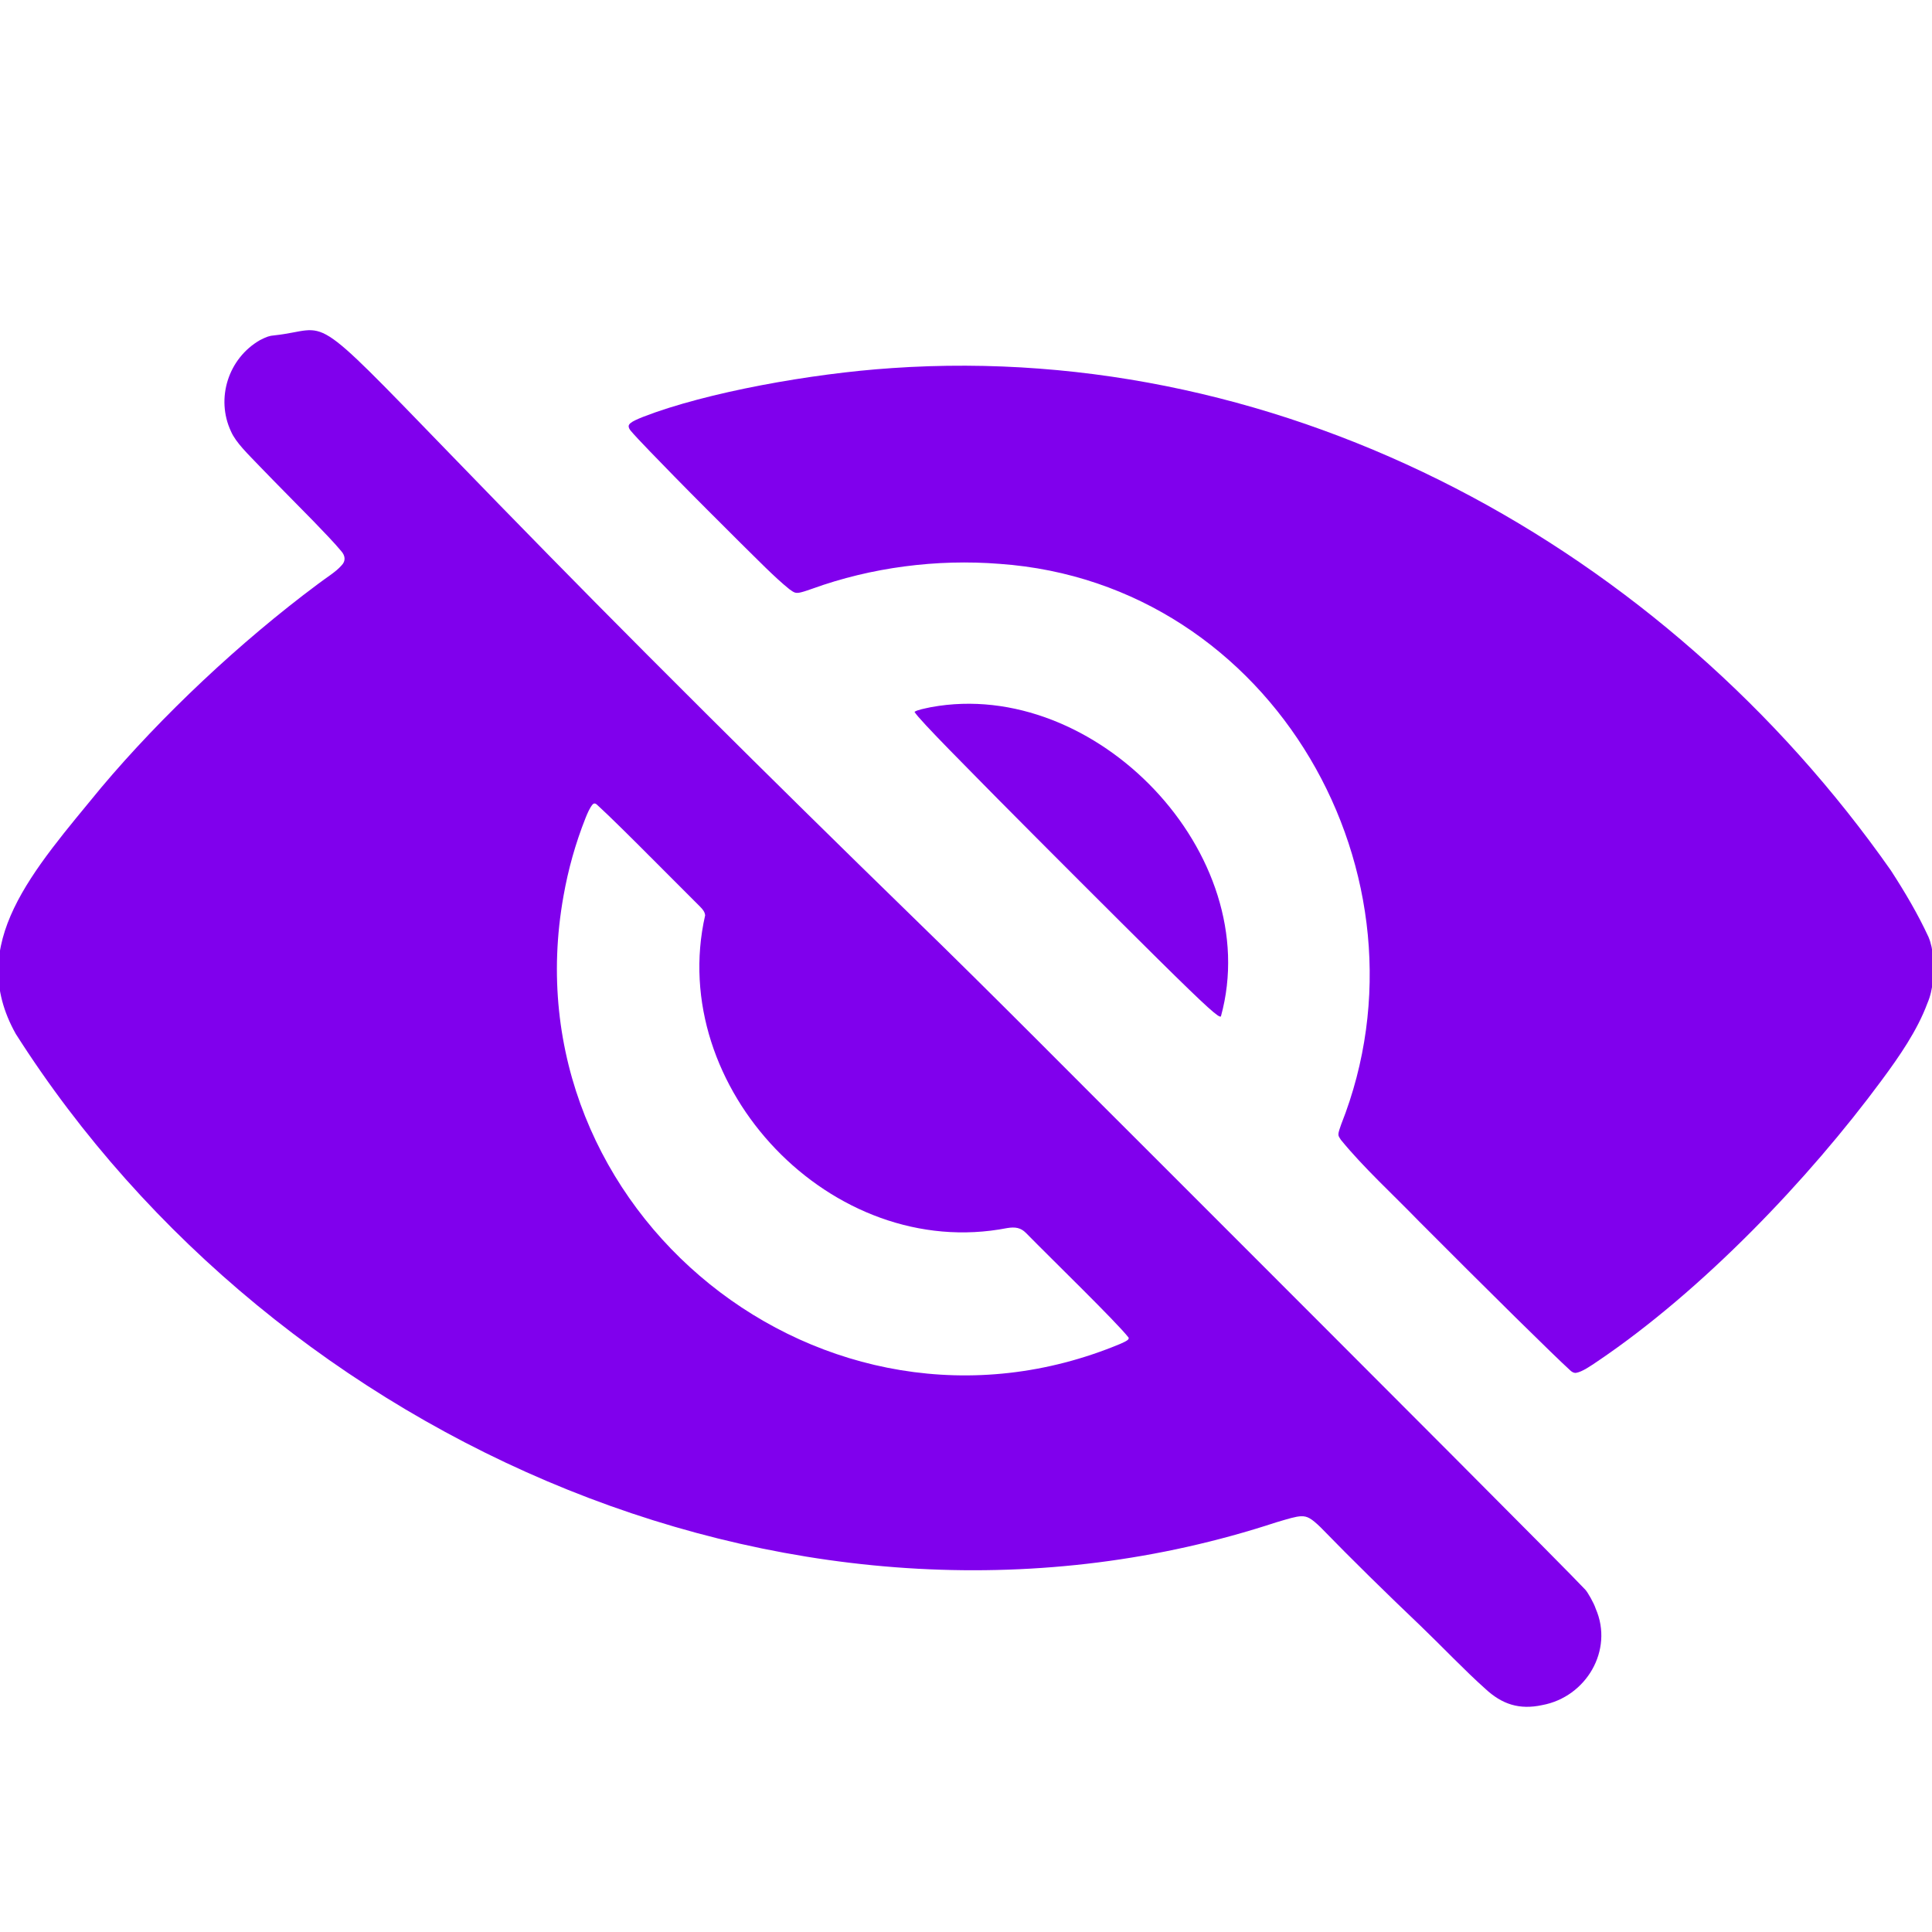
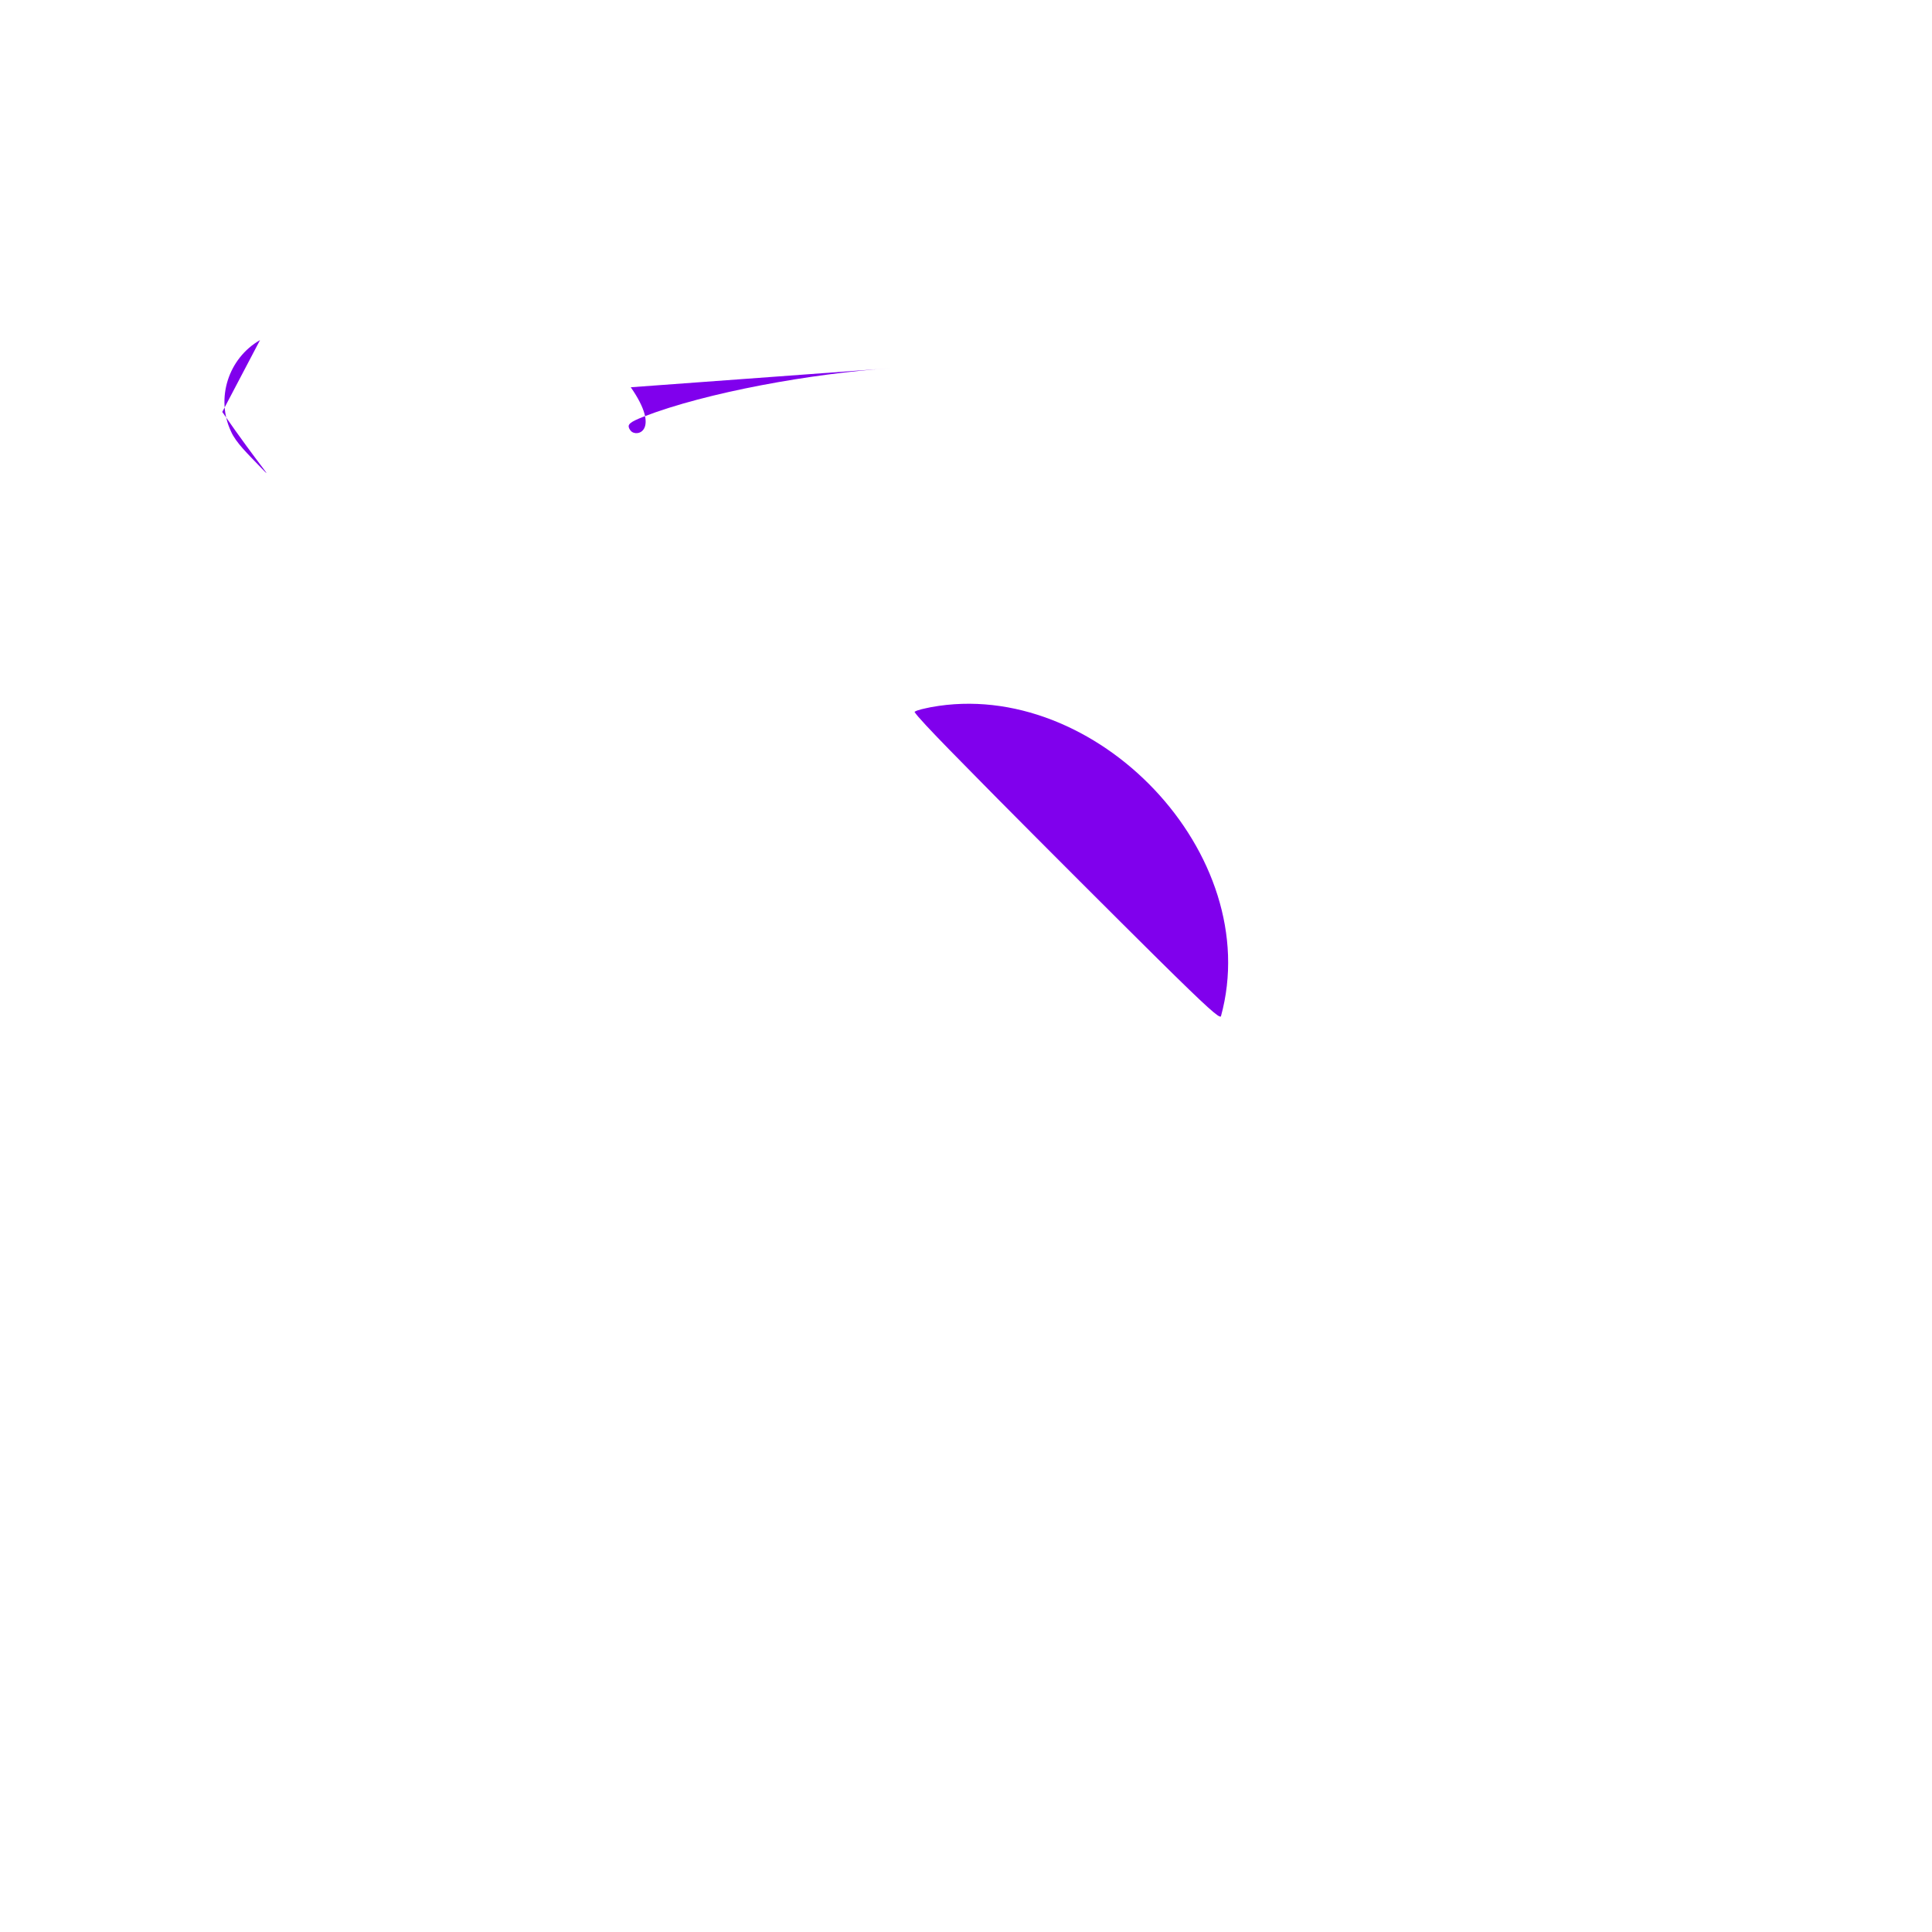
<svg xmlns="http://www.w3.org/2000/svg" version="1.1" id="Layer_1" x="0px" y="0px" viewBox="0 0 900 900" style="enable-background:new 0 0 900 900;" xml:space="preserve">
  <style type="text/css">
	.st0{fill:#8000ED;;}
</style>
  <g transform="translate(0,900) scale(0.1,-0.1)">
-     <path class="st0" d="M1211.3,7415.7c-147.6-84.6-207.4-271.6-135.2-425.5c23.1-53.1,81.4-107.5,132.4-161.3   c82.9-86.1,170.1-173.1,252.1-257.2c41.8-43.2,100.2-103.8,129.2-139.3c18.5-20.7,21.9-45.8,1.1-66.4   c-26.5-30.9-74.8-59.3-110.5-87.1c-363.3-270.6-727.7-613.7-1009.4-948.3c-316.7-386.4-632.5-727.8-397.5-1146.9   C1289.4,2271.7,3759.2,1190.9,5944,1908c59.1,17.5,91.2,27.7,117.2,28.7c28.7,1,47.5-9.9,90.2-51.1   c151-155.2,305.6-306.5,465.5-458.9c96.7-92.7,207.6-209.6,302-293.5c78-72.7,159-99.1,265.2-76.2   c205.1,37.8,333.6,255.8,249.4,448.9c-8.4,26.4-37.9,77.8-48.6,88.8c-97.3,103.7-895.3,902.6-1979,1986.4   c-387.2,385.2-764.4,769-1163.4,1156.4c-314.8,306.4-685.1,671.1-955.9,940.9c-401.9,400.5-639.3,641.3-961.8,972   c-83.5,85.8-159.2,163.7-226.2,233c-672.7,694.6-555.9,582.7-820.4,554.4c-23.4-1.8-36.4-6.7-65.6-21.5L1211.3,7415.7z    M3028.1,5009.8c61.3-61.3,169.7-170,233.5-233.8c11.4-11.5,21.9-23.8,23.2-40.1c-182.3-801.8,590.3-1615.7,1406.6-1456.8   c38.8,6.4,63.9,1.6,87.9-22.6c125-127.3,418.9-412.2,478-487.3c1.6-4,0.4-7.6-4.8-11.8c-6.2-5-17.8-10.7-33.6-17.6   c-1377.1-573.9-2857.5,619-2593.9,2086.2c21.7,123,55.4,244.5,102.9,364.1c8.1,20.4,19.8,47.5,32.5,62.2c7,7.5,14,5.2,20.4-0.7   c53.1-48,181.5-175.5,246.4-241L3028.1,5009.8z" />
-     <path class="st0" d="M4151.4,7285c-368.7-24.5-861-112.6-1154.3-226.4c-14.3-5.6-27.2-11.1-37.8-16.2   c-19.1-9.3-30.2-17.7-30.8-27.5c0-7.9,4.1-14.7,9.7-21.5c27-33.1,141.8-150.1,202.6-212.5c103-105.3,208.3-209.8,312.8-314.1   c70-68.5,155-156.6,223.8-211.7c22.8-16.2,28.5-21.2,57.6-13.4c17,4.3,31.9,10.3,49.4,16c273.8,99,579,139,872.6,115.6   C5932.4,6283,6706,4917.9,6247.6,3761.8c-2.9-8.6-5.6-15.6-8-23.5c-9.3-29.5-3.7-30.6,6.5-47.8   c104.4-128.4,245.2-256.9,365.1-380.8c152.2-152.4,296.1-296.4,448.8-446.8c122.8-120.9,216.2-211.8,255.8-247.7   c7.4-6.5,14.7-10.9,24.5-10.8c29.9,4.2,71.7,34.1,100.8,53.6c490.1,330.7,983.8,848.4,1324.4,1309.6   c82,110.9,165.4,230.7,212.8,358.2c28.5,65.9,31.3,142,26.5,214.5c-2.6,33.7-8.5,64.7-21.2,95.1   c-49.4,106.8-109.5,208.4-175.1,309.7C7754.7,6447.5,6002.3,7412.6,4153.4,7285.2L4151.4,7285z" />
+     <path class="st0" d="M1211.3,7415.7c-147.6-84.6-207.4-271.6-135.2-425.5c23.1-53.1,81.4-107.5,132.4-161.3   c82.9-86.1,1.0.2-173.1,252.1-257.2c41.8-43.2,100.2-103.8,129.2-139.3c18.5-20.7,21.9-45.8,1.1-66.4   c-26.5-30.9-74.8-59.3-110.5-87.1c-363.3-270.6-727.7-613.7-1009.4-948.3c-316.7-386.4-632.5-727.8-397.5-1146.9   C1289.4,2271.7,3759.2,1190.9,5944,1908c59.1,17.5,91.2,27.7,117.2,28.7c28.7,1,47.5-9.9,90.2-51.1   c151-155.2,305.6-306.5,465.5-458.9c96.7-92.7,207.6-209.6,302-293.5c78-72.7,159-99.1,265.2-76.2   c205.1,37.8,333.6,255.8,249.4,448.9c-8.4,26.4-37.9,77.8-48.6,88.8c-97.3,103.7-895.3,902.6-1979,1986.4   c-387.2,385.2-764.4,769-1163.4,1156.4c-314.8,306.4-685.1,671.1-955.9,940.9c-401.9,400.5-639.3,641.3-961.8,972   c-83.5,85.8-159.2,163.7-226.2,233c-672.7,694.6-555.9,582.7-820.4,554.4c-23.4-1.8-36.4-6.7-65.6-21.5L1211.3,7415.7z    M3028.1,5009.8c61.3-61.3,169.7-170,233.5-233.8c11.4-11.5,21.9-23.8,23.2-40.1c-182.3-801.8,590.3-1615.7,1406.6-1456.8   c38.8,6.4,63.9,1.6,87.9-22.6c125-127.3,418.9-412.2,478-487.3c1.6-4,0.4-7.6-4.8-11.8c-6.2-5-17.8-10.7-33.6-17.6   c-1377.1-573.9-2857.5,619-2593.9,2086.2c21.7,123,55.4,244.5,102.9,364.1c8.1,20.4,19.8,47.5,32.5,62.2c7,7.5,14,5.2,20.4-0.7   c53.1-48,181.5-175.5,246.4-241L3028.1,5009.8z" />
+     <path class="st0" d="M4151.4,7285c-368.7-24.5-861-112.6-1154.3-226.4c-14.3-5.6-27.2-11.1-37.8-16.2   c-19.1-9.3-30.2-17.7-30.8-27.5c0-7.9,4.1-14.7,9.7-21.5c27-33.1,141.8-1.0.2,202.6-212.5c103-105.3,208.3-209.8,312.8-314.1   c70-68.5,155-156.6,223.8-211.7c22.8-16.2,28.5-21.2,57.6-13.4c17,4.3,31.9,10.3,49.4,16c273.8,99,579,139,872.6,115.6   C5932.4,6283,6706,4917.9,6247.6,3761.8c-2.9-8.6-5.6-15.6-8-23.5c-9.3-29.5-3.7-30.6,6.5-47.8   c104.4-128.4,245.2-256.9,365.1-380.8c152.2-152.4,296.1-296.4,448.8-446.8c122.8-120.9,216.2-211.8,255.8-247.7   c7.4-6.5,14.7-10.9,24.5-10.8c29.9,4.2,71.7,34.1,100.8,53.6c490.1,330.7,983.8,848.4,1324.4,1309.6   c82,110.9,165.4,230.7,212.8,358.2c28.5,65.9,31.3,142,26.5,214.5c-2.6,33.7-8.5,64.7-21.2,95.1   c-49.4,106.8-109.5,208.4-175.1,309.7C7754.7,6447.5,6002.3,7412.6,4153.4,7285.2L4151.4,7285z" />
    <path class="st0" d="M4335.5,5705.5c-24.8-5.5-62.4-12-75.4-21.6c18.9-35.2,286.6-301.8,386.9-404.5   c224.3-226.4,552.9-554.7,746.4-746.3c235.5-232.8,285.8-276.2,294.1-267.9c208,756-584.4,1581.2-1349.8,1440.7L4335.5,5705.5z" />
  </g>
</svg>
